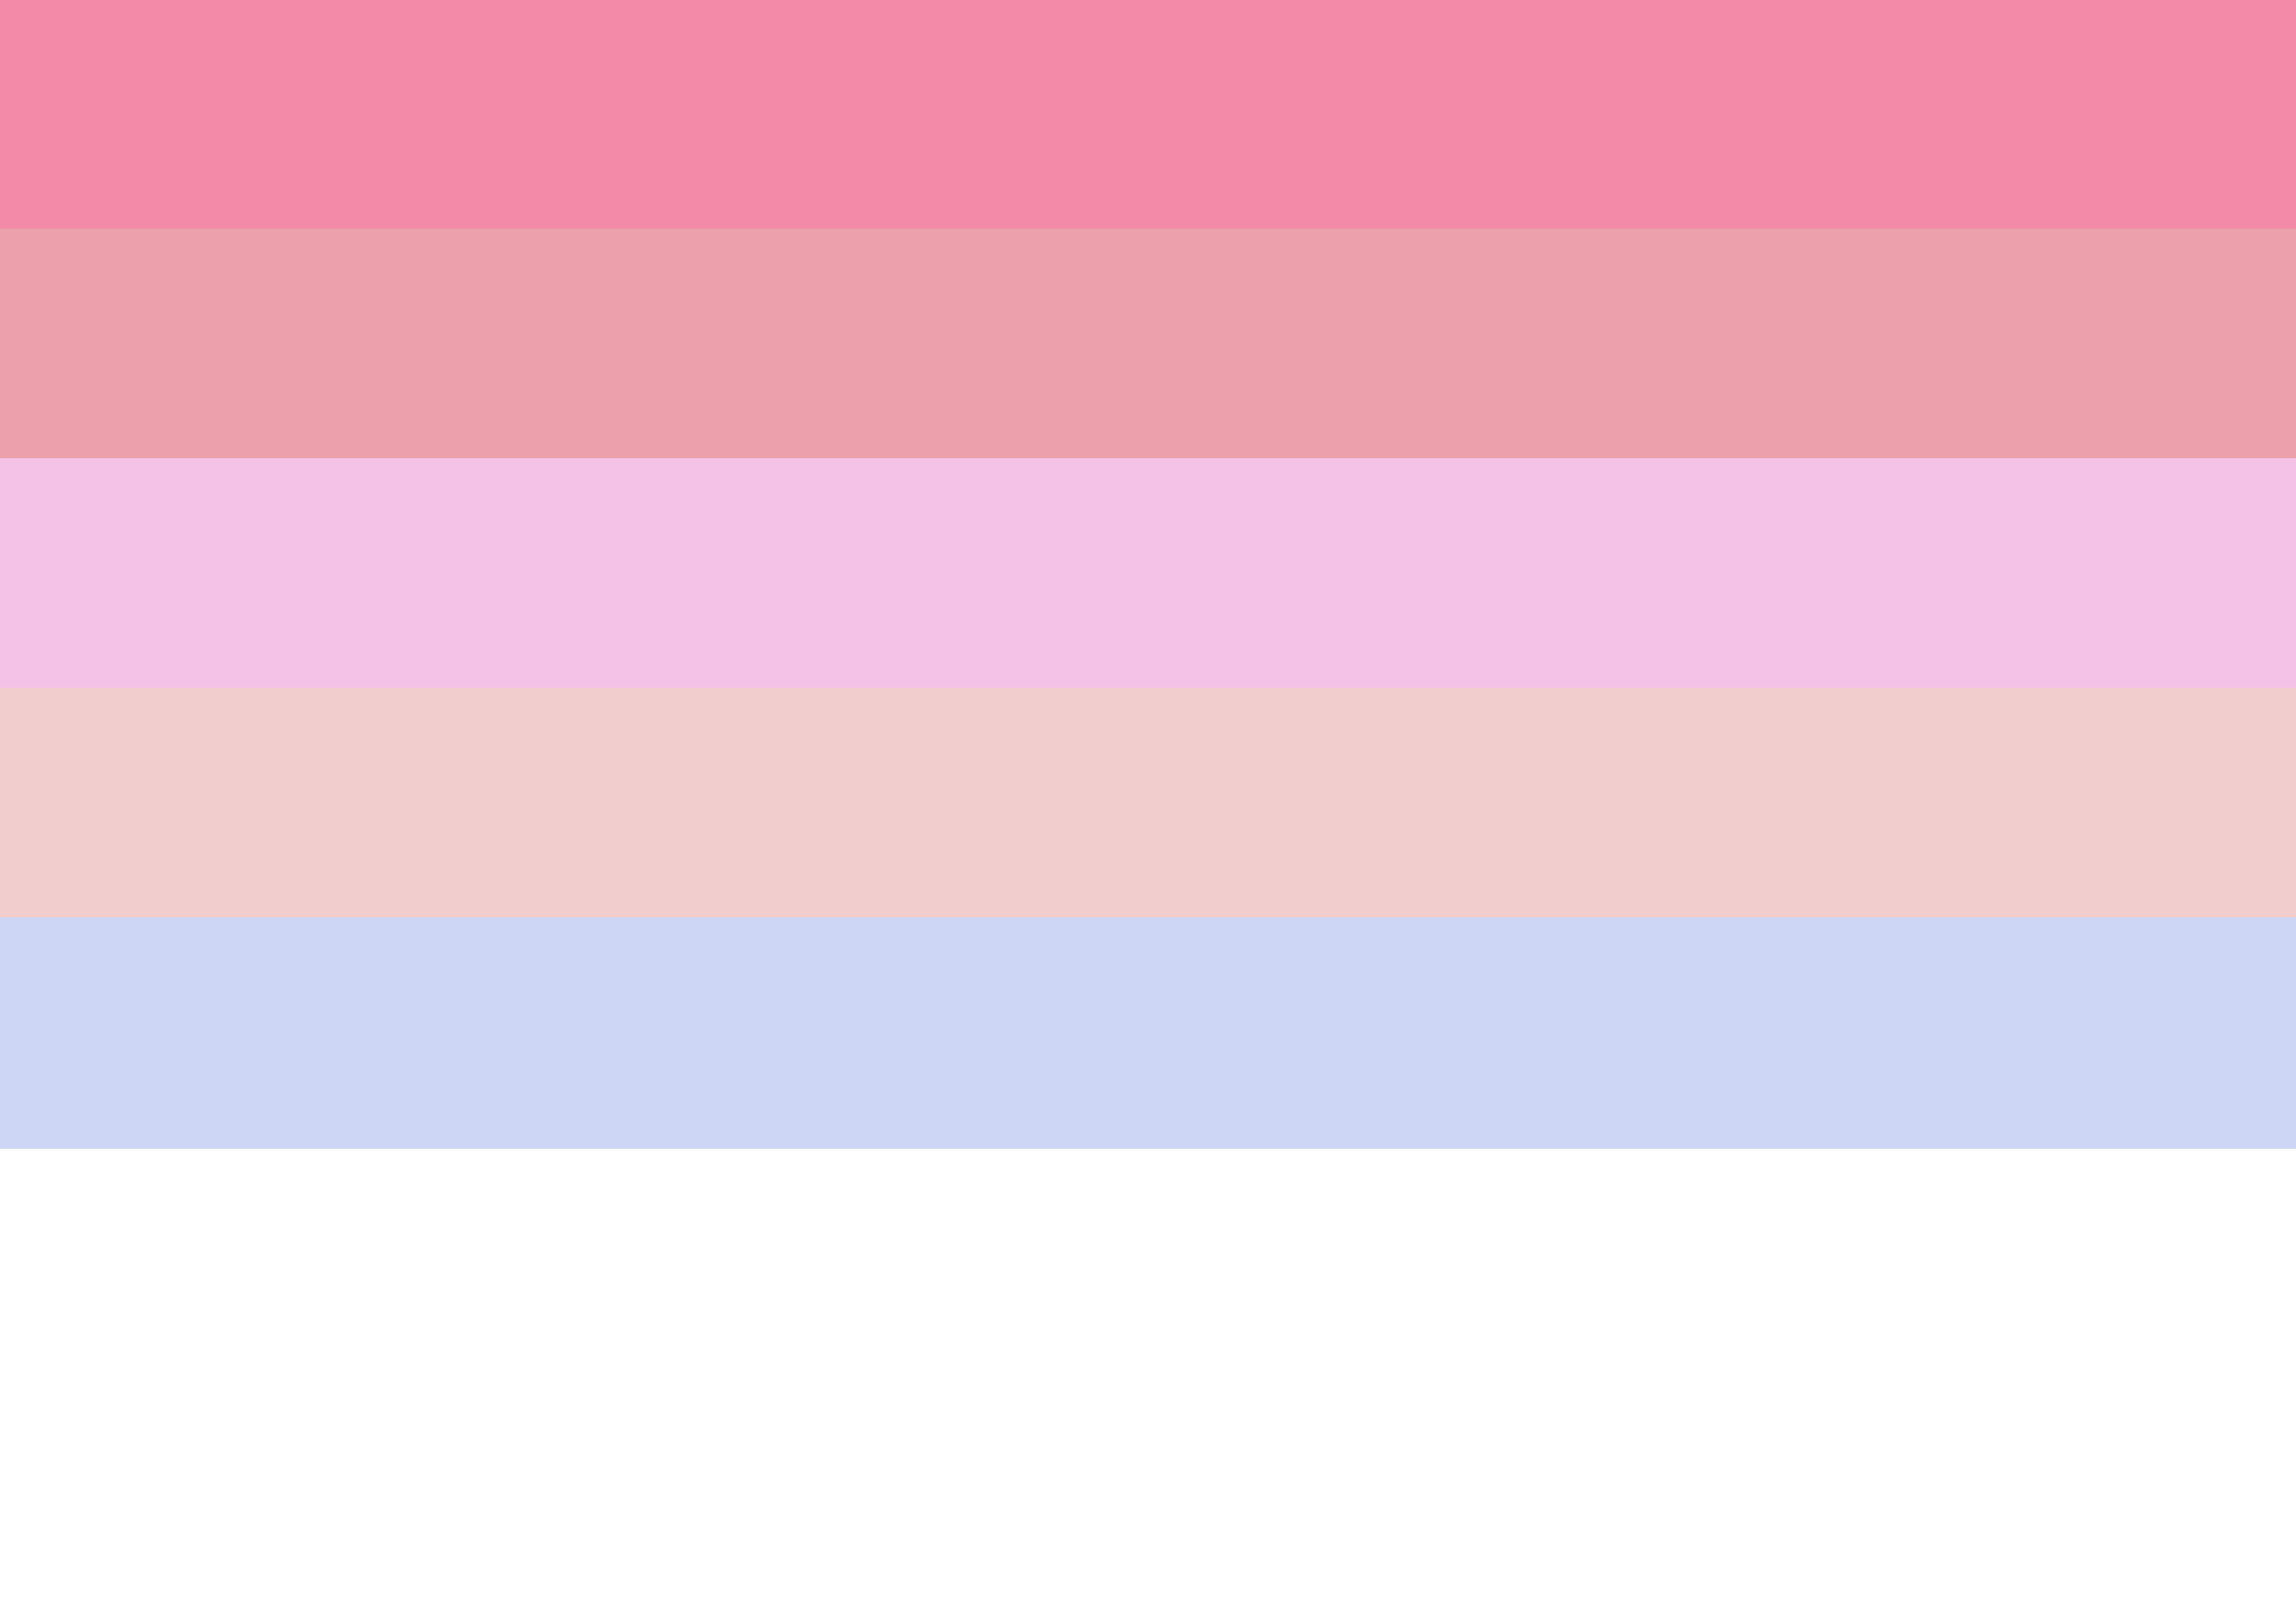
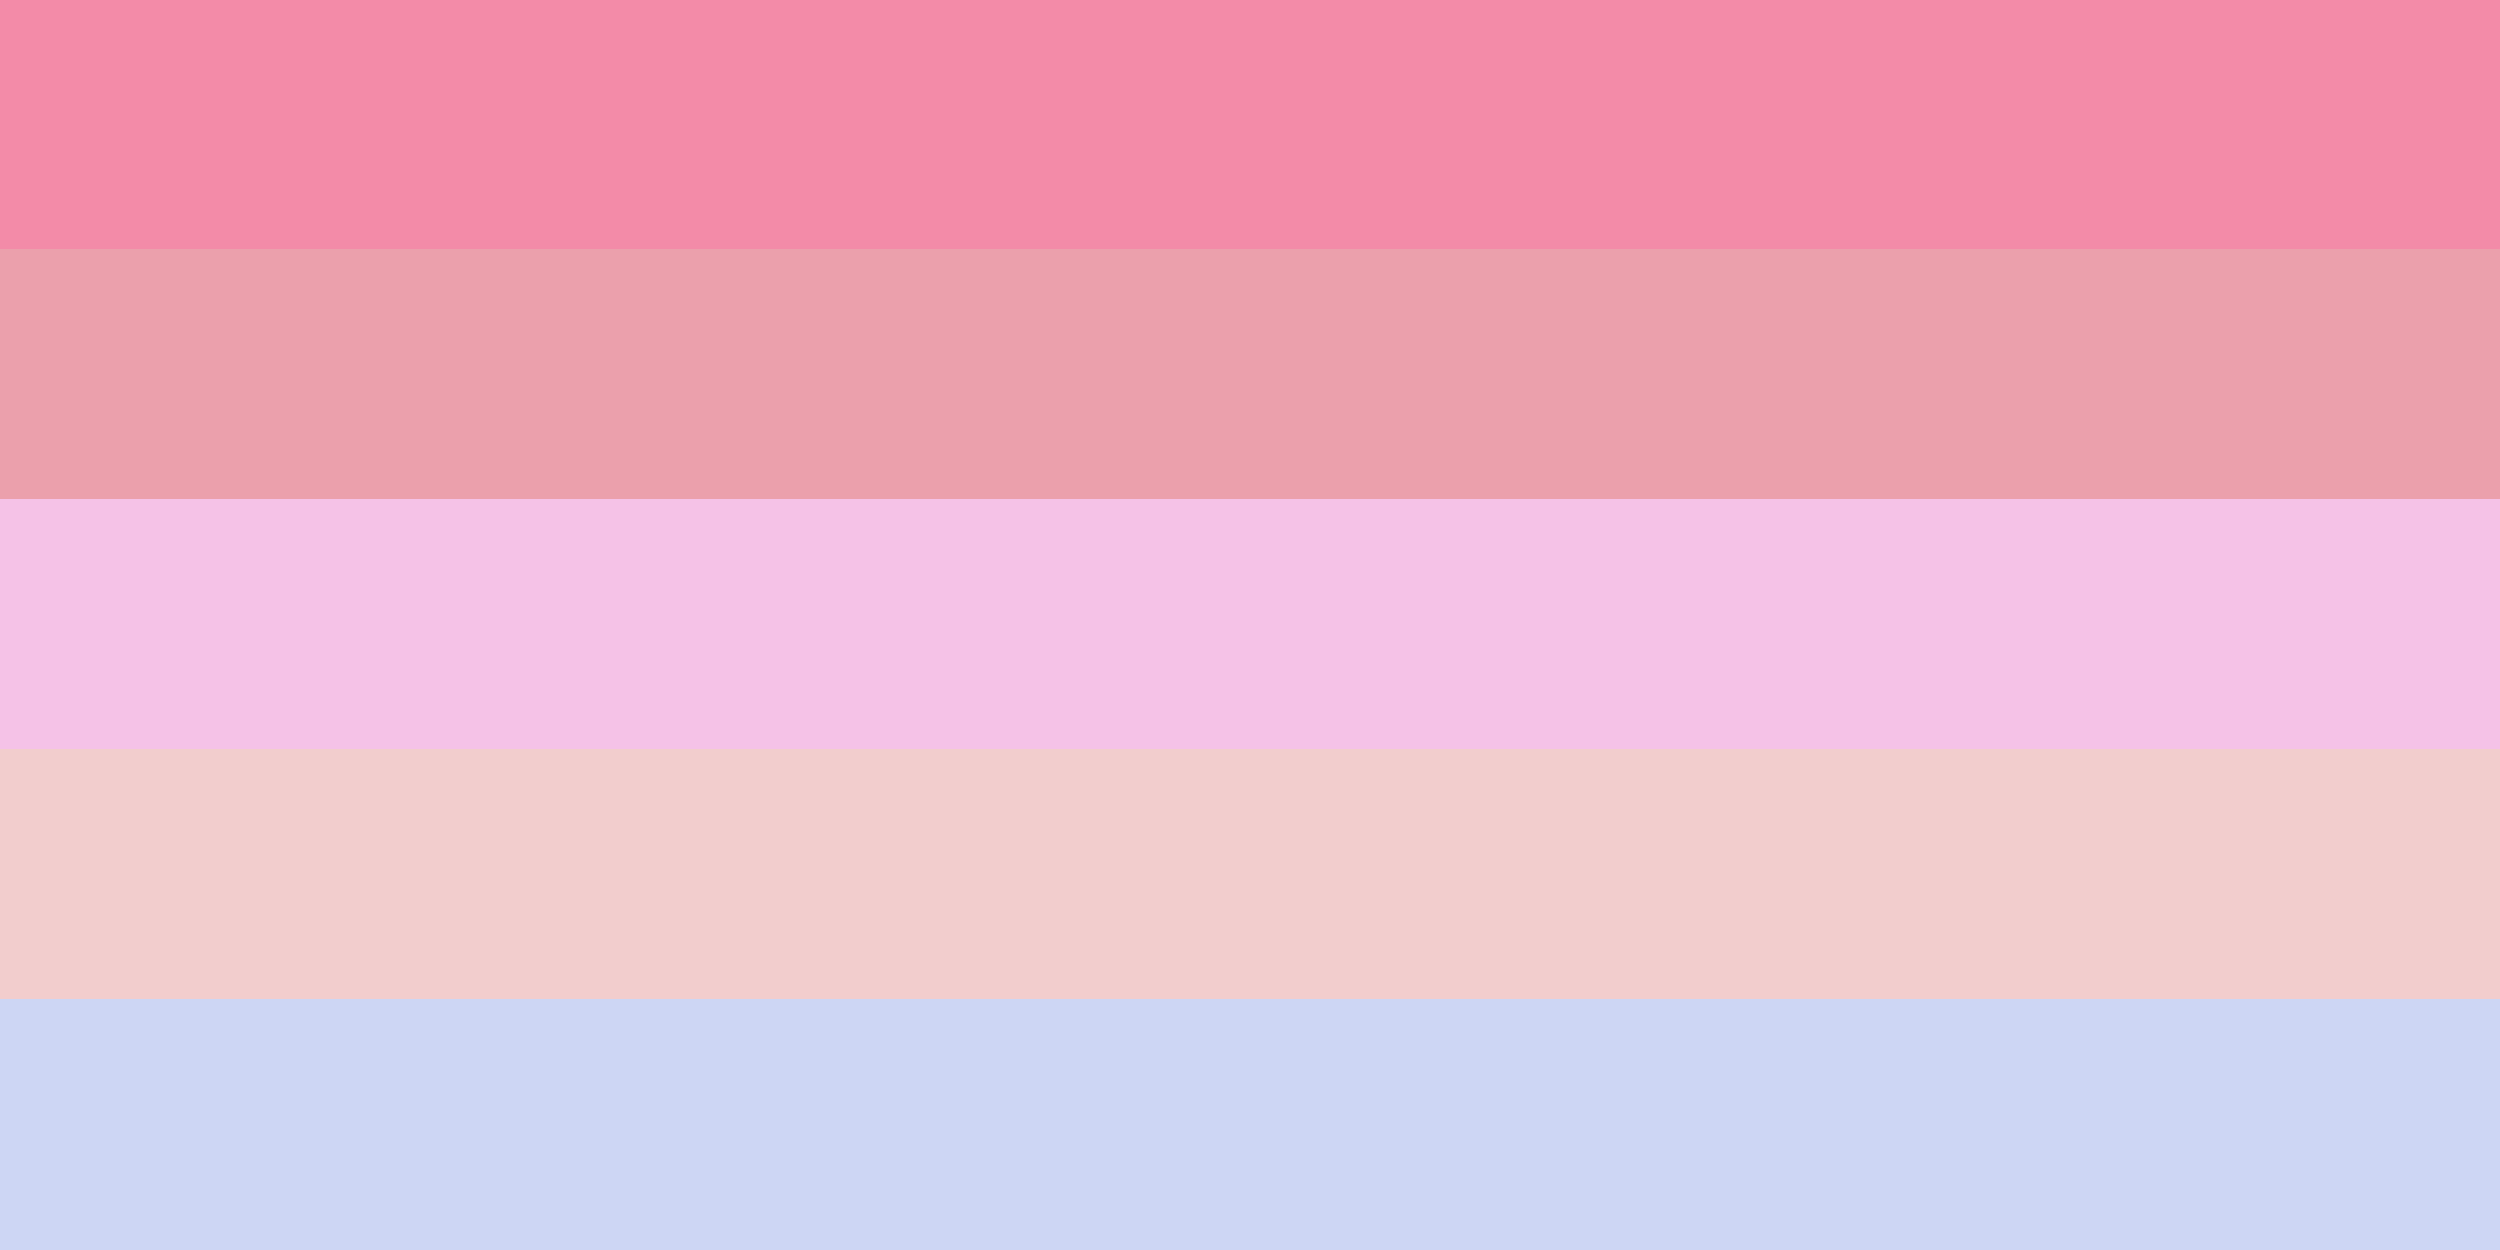
- <svg xmlns="http://www.w3.org/2000/svg" width="1000" height="700" shape-rendering="crispEdges">
+ <svg xmlns="http://www.w3.org/2000/svg" width="1000" height="500" shape-rendering="crispEdges">
  <path fill="#f38ba8" stroke="#f38ba8" d="M0 0h1000v100H0z" />
  <path fill="#eba0ac" stroke="#eba0ac" d="M0 100h1000v100H0z" />
  <path fill="#f5c2e7" stroke="#f5c2e7" d="M0 200h1000v100H0z" />
  <path fill="#f2cdcd" stroke="#f2cdcd" d="M0 300h1000v100H0z" />
  <path fill="#cdd6f4" stroke="#cdd6f4" d="M0 400h1000v100H0z" />
</svg>
